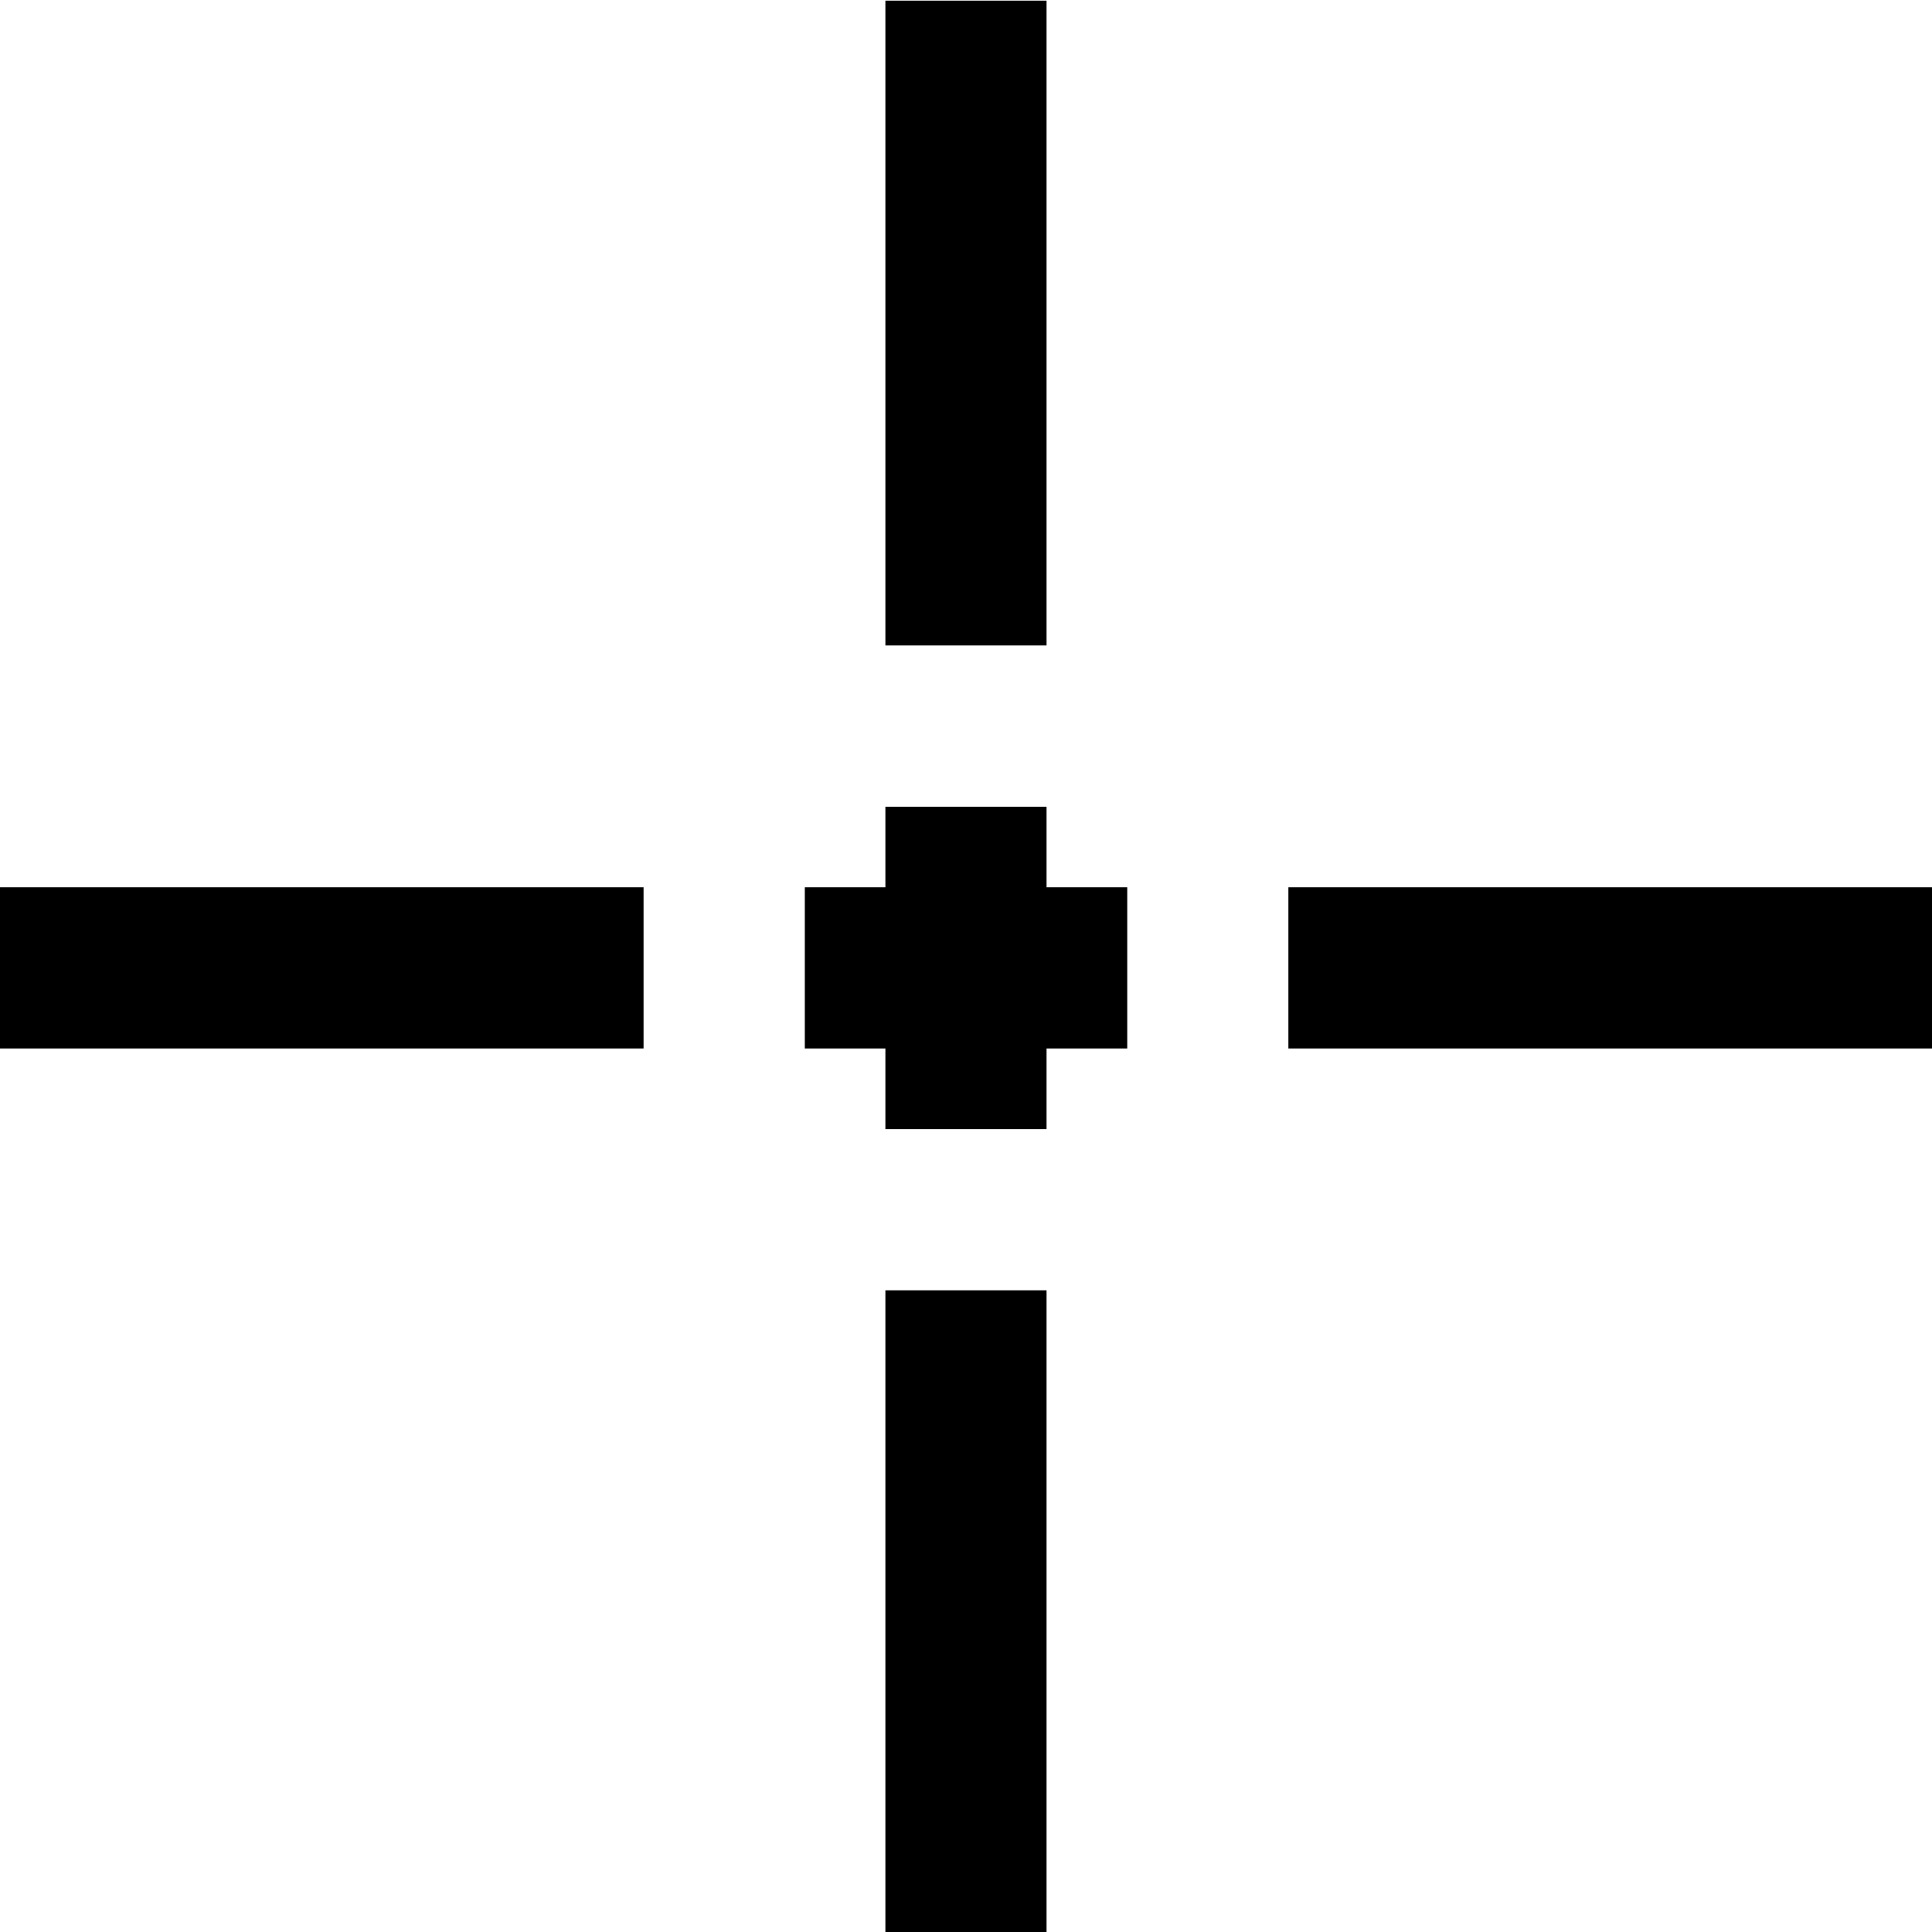
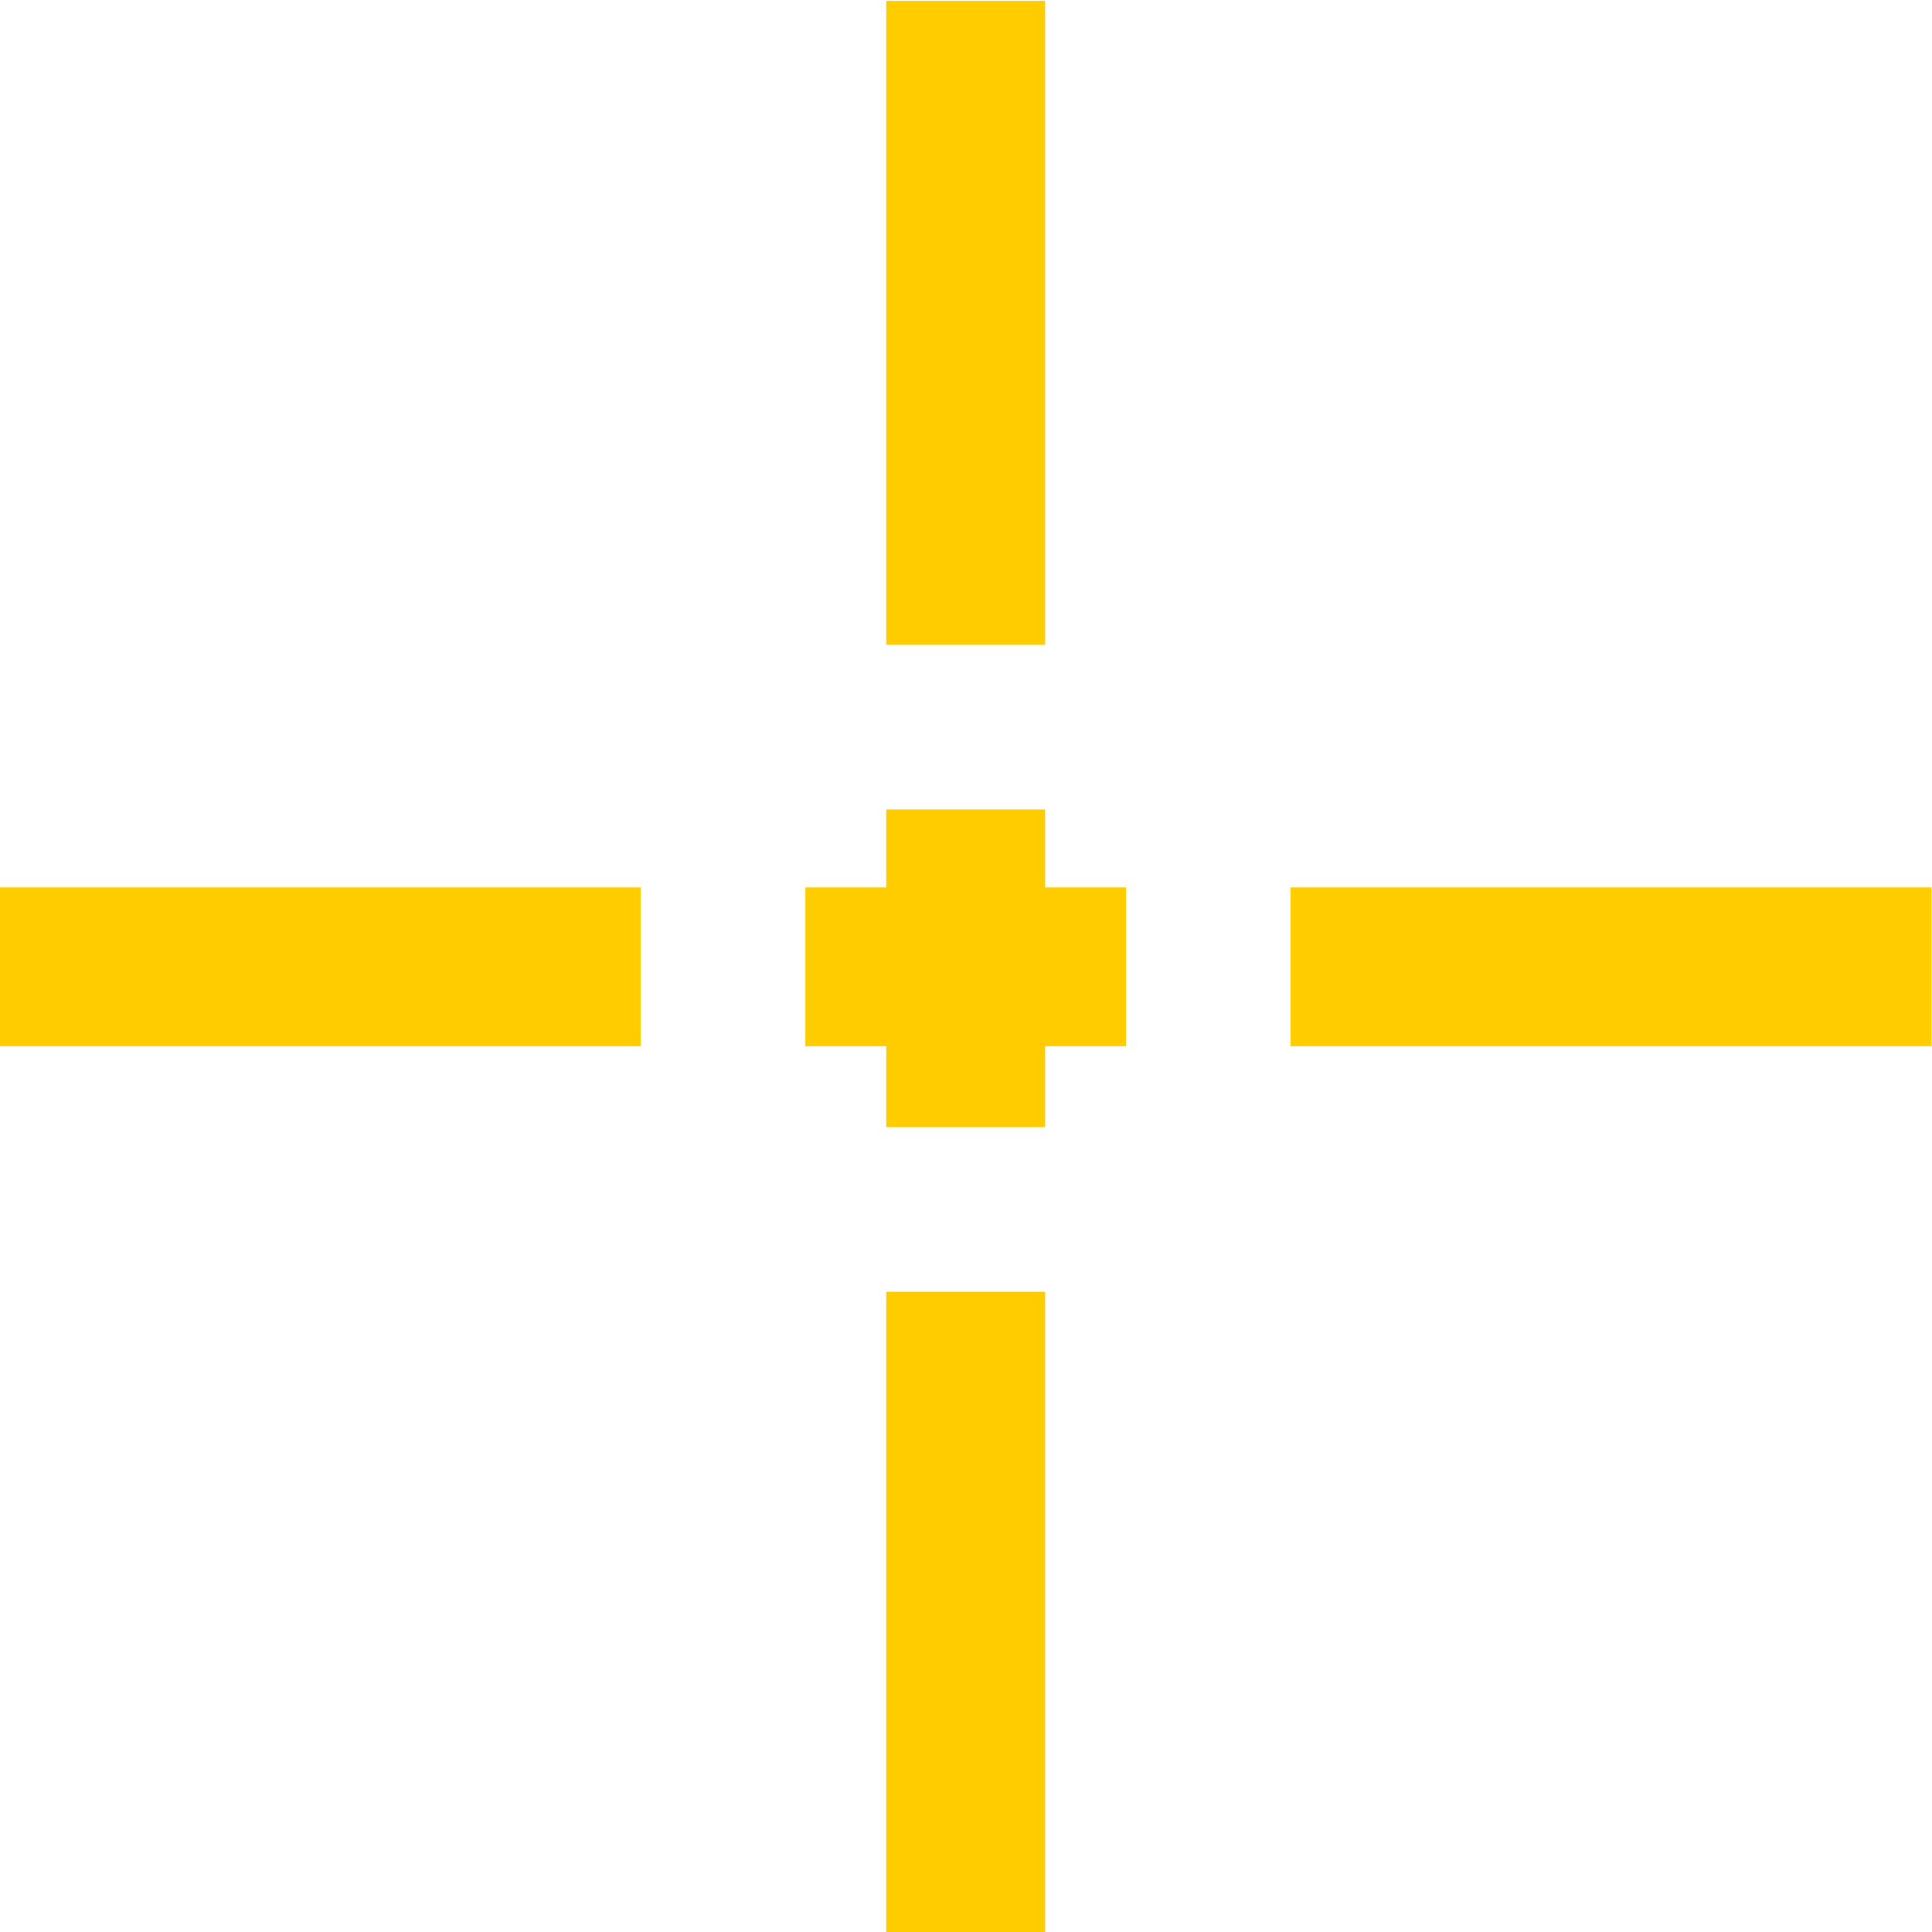
<svg xmlns="http://www.w3.org/2000/svg" preserveAspectRatio="xMinYMin meet" viewBox="0 0 18.438 18.438" width="100%" height="100%" id="svg2" version="1.1">
  <defs id="defs4" />
  <g id="layer1" transform="translate(-2.28125,-830.625)">
-     <path style="fill:none;stroke:#000000;stroke-width:1.538px;stroke-linecap:butt;stroke-linejoin:miter;stroke-opacity:1" d="m 11.5,838.324 0,3.077" id="path3015" />
-     <path style="fill:none;stroke:#000000;stroke-width:1.538px;stroke-linecap:butt;stroke-linejoin:miter;stroke-opacity:1" d="m 9.962,839.862 3.077,0" id="path3017" />
-     <path style="fill:none;stroke:#000000;stroke-width:1.538px;stroke-linecap:butt;stroke-linejoin:miter;stroke-opacity:1" d="m 11.5,836.785 0,-6.154" id="path3019" />
-     <path style="fill:none;stroke:#000000;stroke-width:1.538px;stroke-linecap:butt;stroke-linejoin:miter;stroke-opacity:1" d="m 14.577,839.862 6.154,0" id="path3021" />
-     <path style="fill:none;stroke:#000000;stroke-width:1.538px;stroke-linecap:butt;stroke-linejoin:miter;stroke-opacity:1" d="m 11.5,842.939 0,6.154" id="path3023" />
-     <path style="fill:none;stroke:#000000;stroke-width:1.538px;stroke-linecap:butt;stroke-linejoin:miter;stroke-opacity:1" d="m 8.423,839.862 -6.154,0" id="path3025" />
+     <path style="fill:none;stroke:#000000;stroke-width:0;stroke-linecap:butt;stroke-linejoin:miter;stroke-opacity:1;stroke-miterlimit:4;stroke-dasharray:none" d="m 11.5,838.324 0,3.077" id="path3015" />
+     <path style="fill:none;stroke:#000000;stroke-width:0;stroke-linecap:butt;stroke-linejoin:miter;stroke-opacity:1;stroke-miterlimit:4;stroke-dasharray:none" d="m 9.962,839.862 3.077,0" id="path3017" />
+     <path style="fill:none;stroke:#000000;stroke-width:0;stroke-linecap:butt;stroke-linejoin:miter;stroke-opacity:1;stroke-miterlimit:4;stroke-dasharray:none" d="m 11.5,836.785 0,-6.154" id="path3019" />
+     <path style="fill:none;stroke:#000000;stroke-width:0;stroke-linecap:butt;stroke-linejoin:miter;stroke-opacity:1;stroke-miterlimit:4;stroke-dasharray:none" d="m 14.577,839.862 6.154,0" id="path3021" />
+     <path style="fill:none;stroke:#000000;stroke-width:0;stroke-linecap:butt;stroke-linejoin:miter;stroke-opacity:1;stroke-miterlimit:4;stroke-dasharray:none" d="m 11.5,842.939 0,6.154" id="path3023" />
+     <path style="fill:none;stroke:#000000;stroke-width:0;stroke-linecap:butt;stroke-linejoin:miter;stroke-opacity:1;stroke-miterlimit:4;stroke-dasharray:none" d="m 8.423,839.862 -6.154,0" id="path3025" />
+     <path style="color:#000000;fill:#ffcc00;fill-opacity:1;stroke:#000000;stroke-width:0;stroke-linecap:butt;stroke-linejoin:miter;stroke-miterlimit:4;stroke-opacity:1;stroke-dasharray:none;stroke-dashoffset:0;marker:none;visibility:visible;display:inline;overflow:visible;enable-background:accumulate" d="m -0.003,9.227 0,-0.758 3.059,0 3.059,0 0,0.758 0,0.758 -3.059,0 -3.059,0 0,-0.758 z" id="path3757" transform="translate(2.28125,830.625)" />
+     <path style="color:#000000;fill:#ffcc00;fill-opacity:1;stroke:#000000;stroke-width:0;stroke-linecap:butt;stroke-linejoin:miter;stroke-miterlimit:4;stroke-opacity:1;stroke-dasharray:none;stroke-dashoffset:0;marker:none;visibility:visible;display:inline;overflow:visible;enable-background:accumulate" d="m 8.458,3.081 0,-3.073 0.758,0 0.758,0 0,3.073 0,3.073 -0.758,0 -0.758,0 0,-3.073 z" id="path3759" transform="translate(2.28125,830.625)" />
+     <path style="color:#000000;fill:#ffcc00;fill-opacity:1;stroke:#000000;stroke-width:0;stroke-linecap:butt;stroke-linejoin:miter;stroke-miterlimit:4;stroke-opacity:1;stroke-dasharray:none;stroke-dashoffset:0;marker:none;visibility:visible;display:inline;overflow:visible;enable-background:accumulate" d="m 12.316,9.227 0,-0.758 3.059,0 3.059,0 0,0.758 0,0.758 -3.059,0 -3.059,0 0,-0.758 z" id="path3761" transform="translate(2.28125,830.625)" />
+     <path style="color:#000000;fill:#ffcc00;fill-opacity:1;stroke:#000000;stroke-width:0;stroke-linecap:butt;stroke-linejoin:miter;stroke-miterlimit:4;stroke-opacity:1;stroke-dasharray:none;stroke-dashoffset:0;marker:none;visibility:visible;display:inline;overflow:visible;enable-background:accumulate" d="m 8.458,10.371 0,-0.386 -0.386,0 -0.386,0 0,-0.758 0,-0.758 0.386,0 0.386,0 0,-0.372 0,-0.372 0.758,0 0.758,0 0,0.372 0,0.372 0.386,0 0.386,0 0,0.758 0,0.758 -0.386,0 -0.386,0 0,0.386 0,0.386 -0.758,0 -0.758,0 0,-0.386 z" id="path3763" transform="translate(2.28125,830.625)" />
+     <path style="color:#000000;fill:#ffcc00;fill-opacity:1;stroke:#000000;stroke-width:0;stroke-linecap:butt;stroke-linejoin:miter;stroke-miterlimit:4;stroke-opacity:1;stroke-dasharray:none;stroke-dashoffset:0;marker:none;visibility:visible;display:inline;overflow:visible;enable-background:accumulate" d="m 8.458,15.387 0,-3.059 0.758,0 0.758,0 0,3.059 0,3.059 -0.758,0 -0.758,0 0,-3.059 z" id="path3765" transform="translate(2.28125,830.625)" />
  </g>
</svg>
